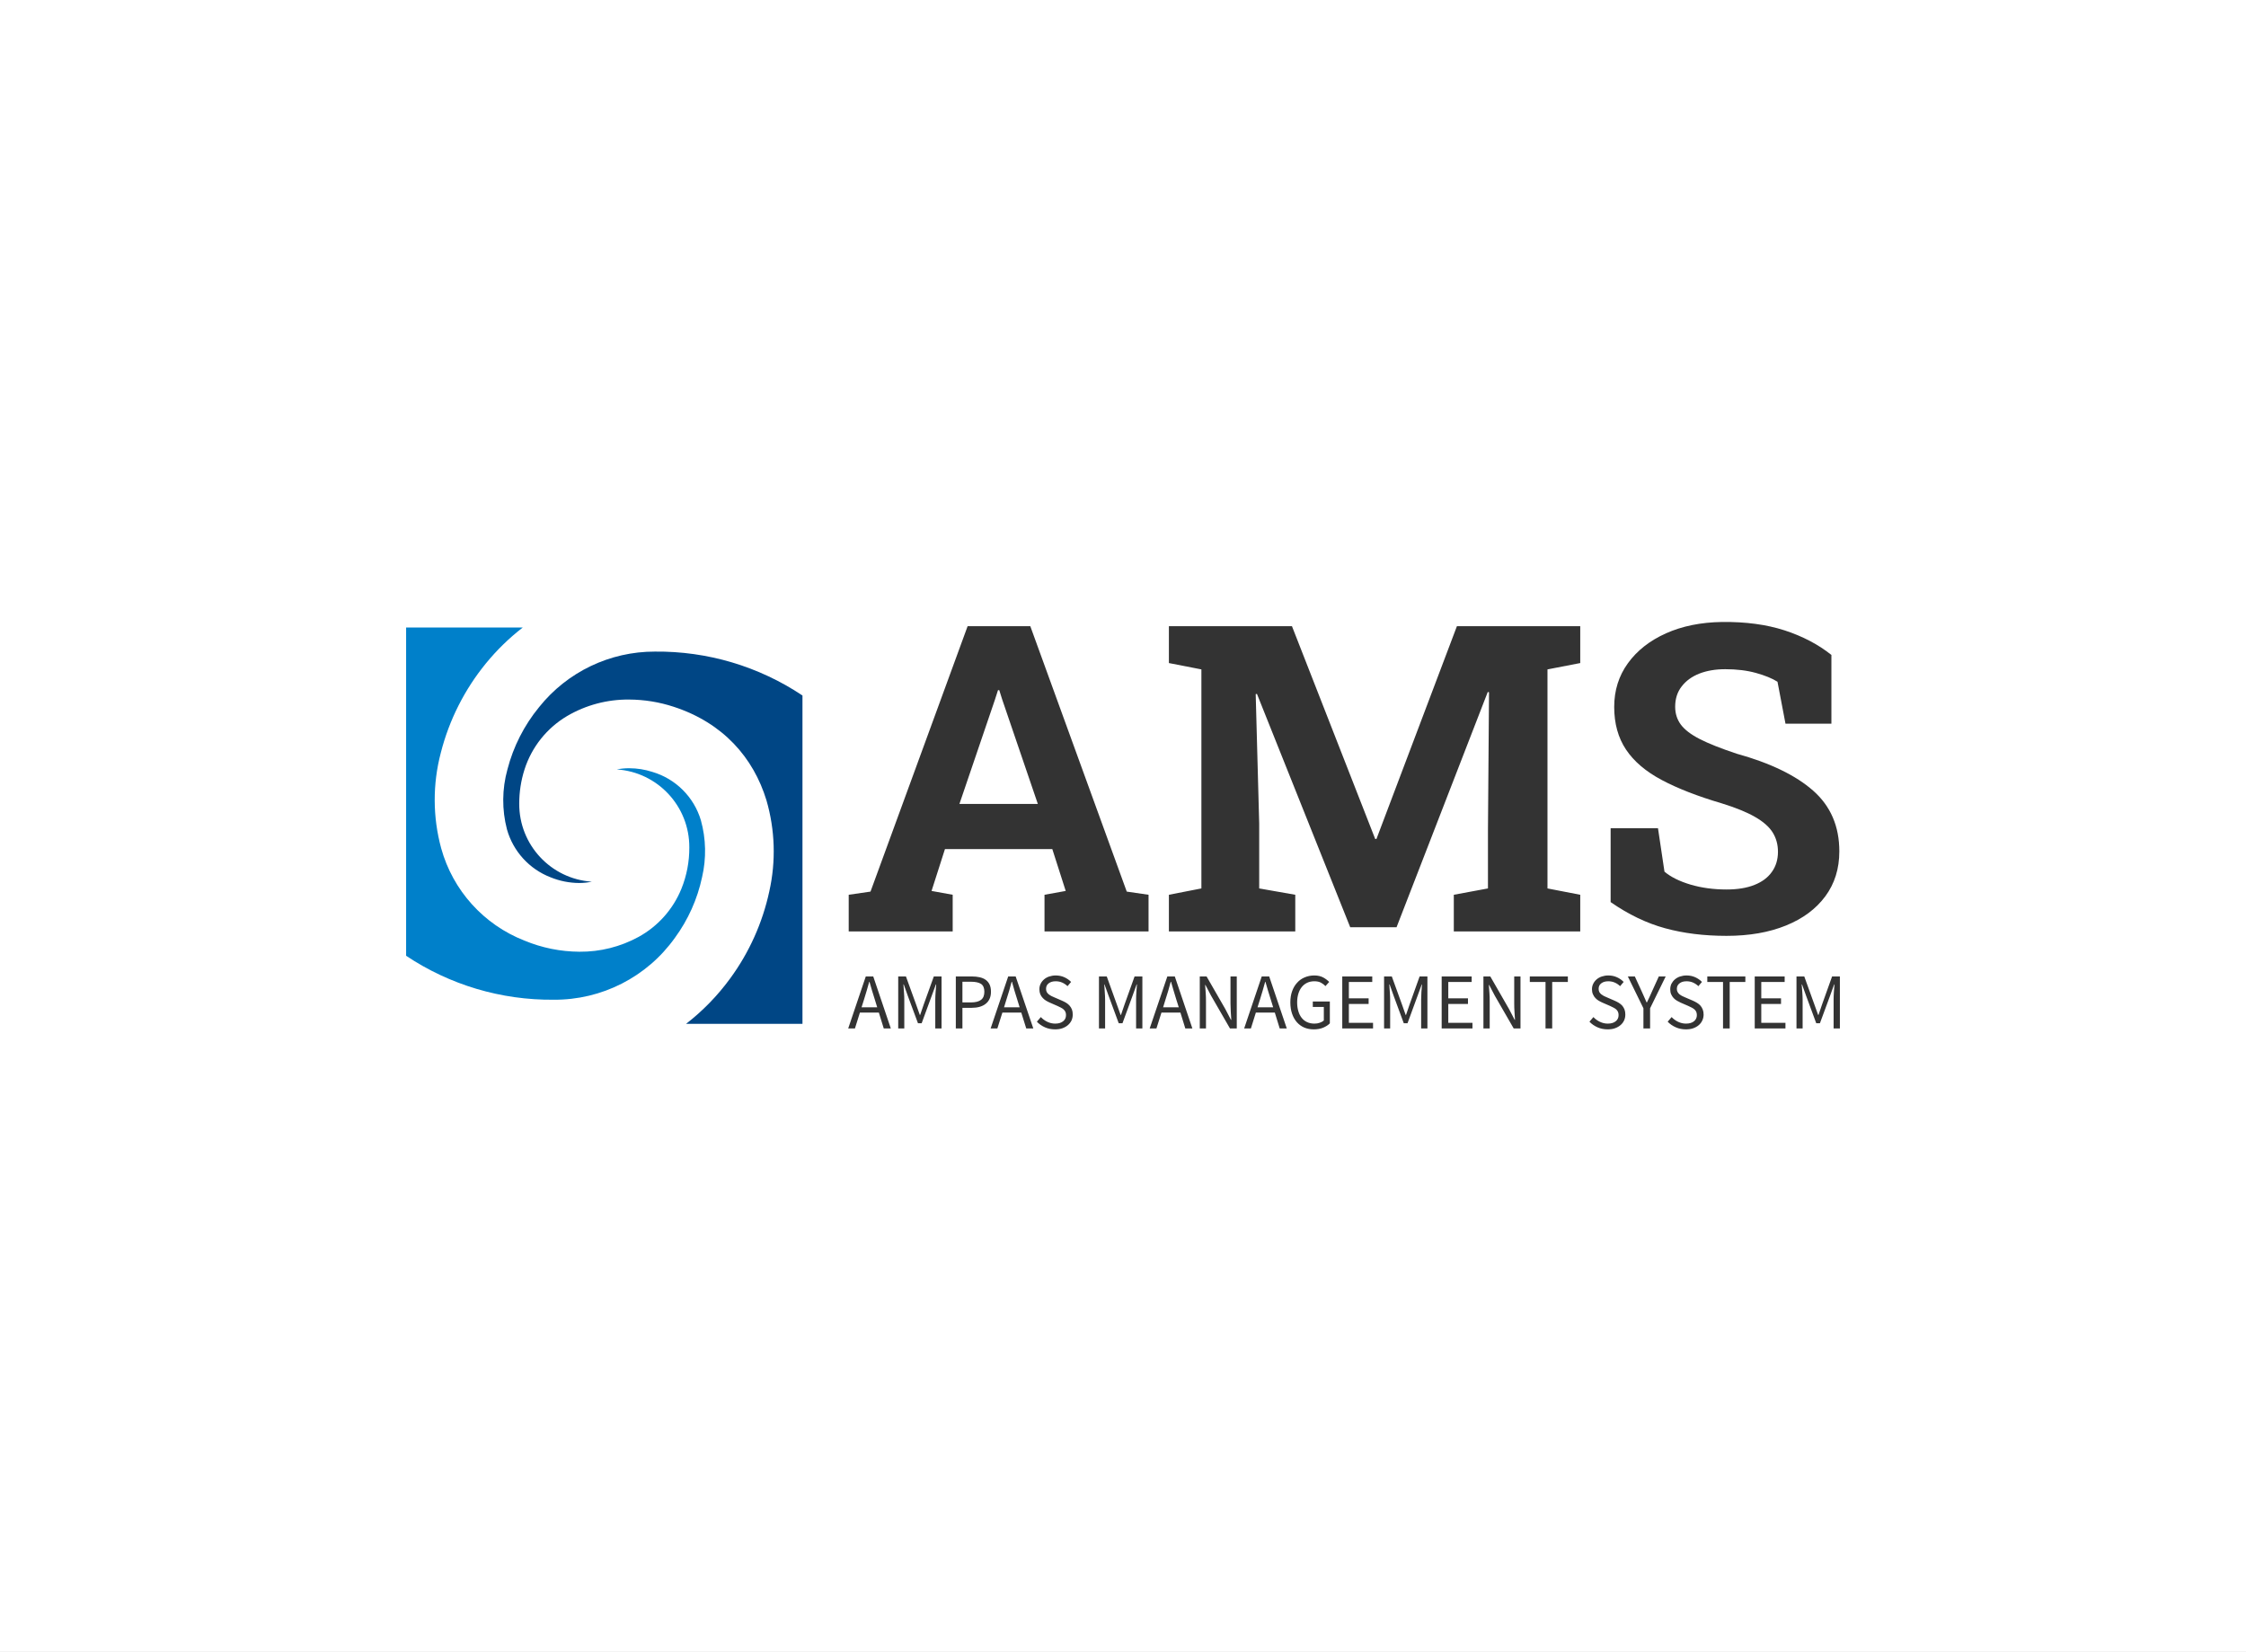
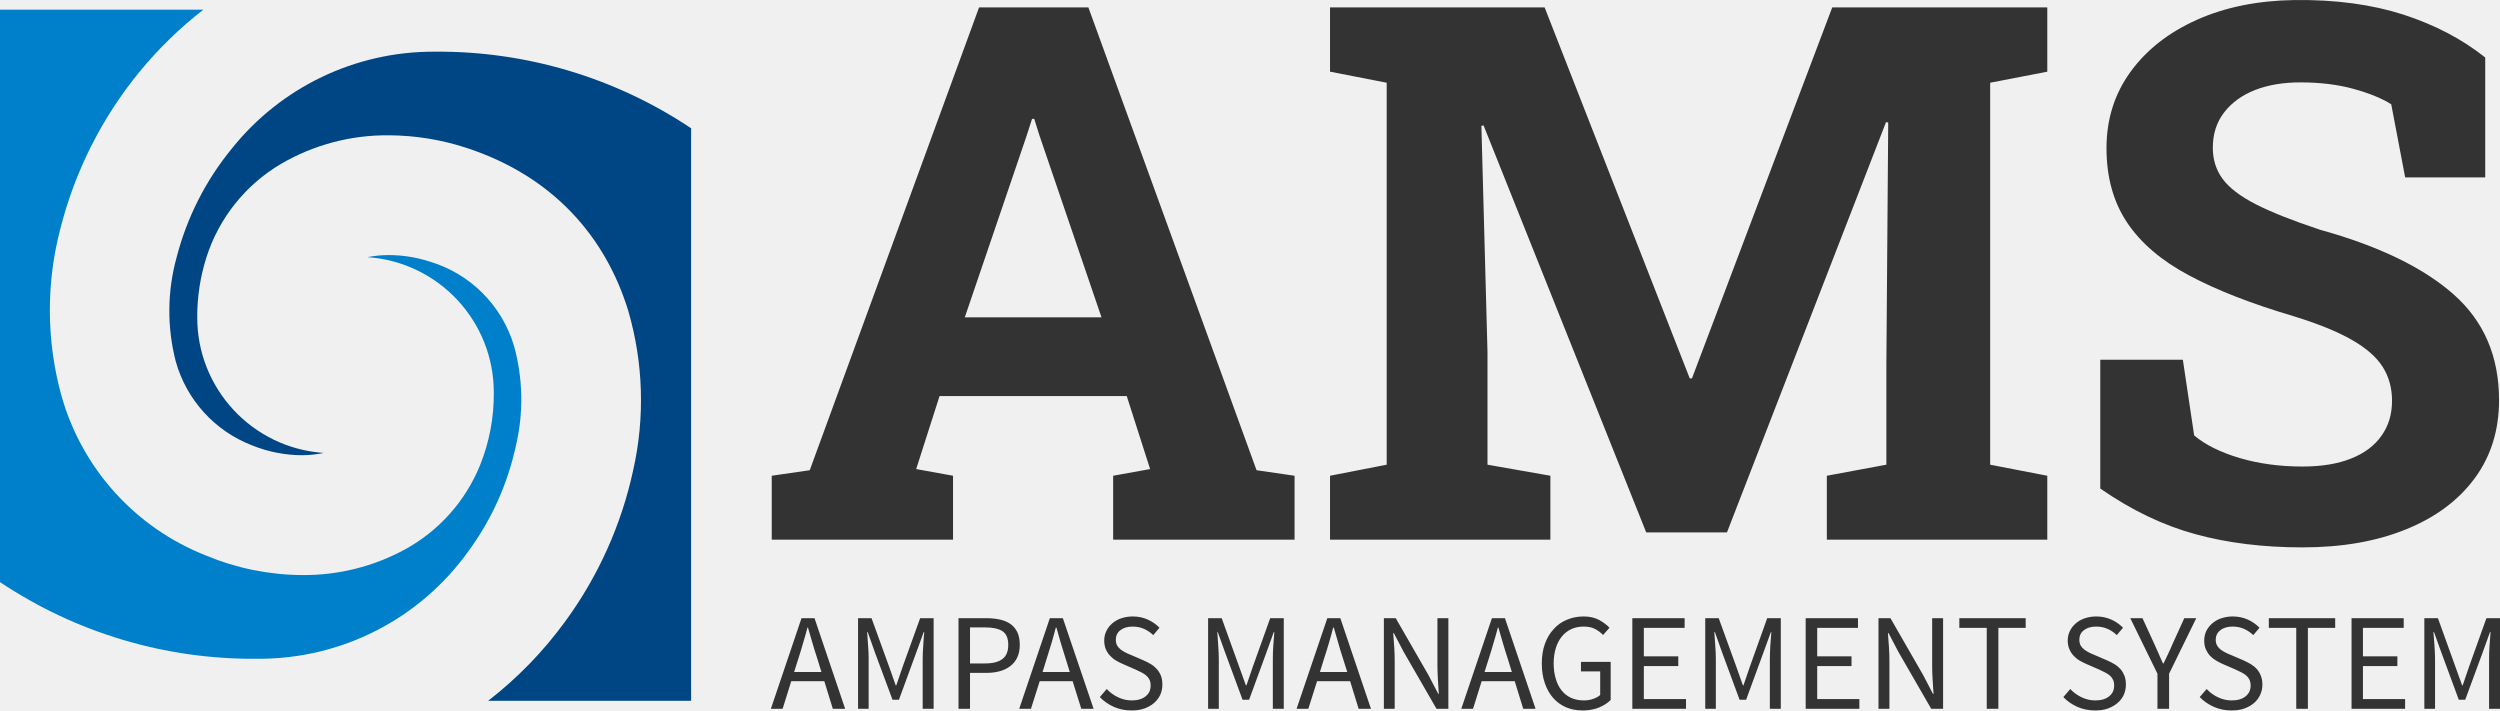
- <svg xmlns="http://www.w3.org/2000/svg" data-v-0dd9719b="" version="1.0" width="100%" height="100%" viewBox="0 0 340 250" preserveAspectRatio="xMidYMid meet" color-interpolation-filters="sRGB" style="margin: auto;">
-   <rect data-v-0dd9719b="" x="0" y="0" width="100%" height="100%" fill="#fff" fill-opacity="1" class="background" />
+ <svg xmlns="http://www.w3.org/2000/svg" data-v-0dd9719b="" version="1.0" width="100%" height="100%" color-interpolation-filters="sRGB" style="margin: auto;">
  <rect data-v-0dd9719b="" x="0" y="0" width="100%" height="100%" fill="url(#watermark)" fill-opacity="1" class="watermarklayer" />
-   <g data-v-0dd9719b="" fill="#333" class="icon-text-wrapper icon-svg-group iconsvg" transform="translate(61.478,94.16071)">
+   <g data-v-0dd9719b="" fill="#333" class="icon-text-wrapper icon-svg-group iconsvg">
    <g class="iconsvg-imagesvg" transform="translate(0,0.8392944)">
      <g>
        <rect fill="#333" fill-opacity="0" stroke-width="2" x="0" y="0" width="60" height="60" class="image-rect" />
        <svg x="0" y="0" width="60" height="60" filtersec="colorsb743507194" class="image-svg-svg primary" style="overflow: visible;">
          <svg viewBox="0 0 100 100">
            <g fill-rule="evenodd">
              <path d="M46.85 64.14a19.64 19.64 0 0 1-18.31-19.66 28.19 28.19 0 0 1 1.34-8.68A24.25 24.25 0 0 1 40.6 22.35a30.32 30.32 0 0 1 15.68-4.17A36.51 36.51 0 0 1 67.5 20C80 24.08 87.63 32.86 90.91 43.59a46.14 46.14 0 0 1 .72 23 57.72 57.72 0 0 1-9.84 21.92A57 57 0 0 1 70.64 100H100V17.16A65.78 65.78 0 0 0 62.77 6.08a37.29 37.29 0 0 0-29.21 14 40.92 40.92 0 0 0-8 15.74 29.13 29.13 0 0 0-.12 15.11 18.28 18.28 0 0 0 11 12.1 19.42 19.42 0 0 0 7.3 1.44 15.9 15.9 0 0 0 3.11-.33z" fill="#004685" />
              <path d="M29.43 0H0v82.83a65.83 65.83 0 0 0 37.22 11.09 37.21 37.21 0 0 0 30.59-15.61A40 40 0 0 0 74.67 63a29 29 0 0 0-.3-14.36 18.12 18.12 0 0 0-12.23-12.2 19.13 19.13 0 0 0-5.86-.93 15.83 15.83 0 0 0-3.13.3 19.62 19.62 0 0 1 18.3 19.66 27.36 27.36 0 0 1-2 10.47 24.28 24.28 0 0 1-10.8 12.13 30.52 30.52 0 0 1-14.93 3.74A36.64 36.64 0 0 1 29.85 79a35.05 35.05 0 0 1-21-23.28 46.54 46.54 0 0 1-.09-24.13A58.39 58.39 0 0 1 20.13 9.06 57.42 57.42 0 0 1 29.43 0z" fill="#0080ca" />
            </g>
          </svg>
        </svg>
      </g>
    </g>
    <g transform="translate(67,0)">
      <g data-gra="path-name" fill-rule="" class="tp-name iconsvg-namesvg" transform="translate(0,0)">
        <g transform="scale(1)">
          <g>
            <path d="M17.04 0L1.3 0 1.3-5.55 4.6-6.03 19.3-46.21 28.79-46.21 43.39-6.03 46.69-5.55 46.69 0 30.94 0 30.94-5.55 34.15-6.13 32.12-12.47 15.87-12.47 13.84-6.13 17.04-5.55 17.04 0ZM23.42-35.04L18.06-19.3 29.93-19.3 24.53-35.13 24.09-36.53 23.9-36.53 23.42-35.04ZM68.9 0L49.77 0 49.77-5.55 54.69-6.51 54.69-39.67 49.77-40.63 49.77-46.21 54.69-46.21 68.4-46.21 81-14 81.19-14 93.37-46.21 112.04-46.21 112.04-40.63 107.08-39.67 107.08-6.51 112.04-5.55 112.04 0 92.9 0 92.9-5.55 98.07-6.51 98.07-15.36 98.23-36.21 98.04-36.25 84.23-0.63 77.22-0.63 63.1-35.96 62.91-35.93 63.44-16.31 63.44-6.51 68.9-5.55 68.9 0ZM134.19 0.67L134.19 0.67Q129.08 0.67 124.89-0.48 120.7-1.62 116.64-4.44L116.64-4.44 116.64-15.62 123.81-15.62 124.79-9.05Q126.22-7.84 128.73-7.09 131.24-6.35 134.19-6.35L134.19-6.35Q136.7-6.35 138.43-7.05 140.16-7.74 141.06-9.03 141.97-10.31 141.97-12.06L141.97-12.06Q141.97-13.71 141.16-15 140.35-16.28 138.49-17.34 136.63-18.41 133.46-19.39L133.46-19.39Q127.97-21.01 124.37-22.93 120.76-24.85 118.97-27.53 117.18-30.21 117.18-33.99L117.18-33.99Q117.18-37.74 119.26-40.61 121.34-43.48 125.02-45.13 128.7-46.78 133.52-46.85L133.52-46.85Q138.85-46.91 142.97-45.58 147.08-44.24 150.06-41.86L150.06-41.86 150.06-31.45 143.11-31.45 141.9-37.8Q140.7-38.56 138.65-39.13 136.6-39.7 134-39.7L134-39.7Q131.78-39.7 130.08-39.04 128.38-38.37 127.4-37.1 126.41-35.83 126.41-34.02L126.41-34.02Q126.41-32.47 127.27-31.31 128.13-30.15 130.14-29.12 132.16-28.09 135.71-26.91L135.71-26.91Q143.36-24.79 147.31-21.3 151.26-17.81 151.26-12.12L151.26-12.12Q151.26-8.19 149.14-5.32 147.01-2.44 143.17-0.89 139.33 0.67 134.19 0.67Z" transform="translate(-1.3, 46.85259)" />
          </g>
        </g>
      </g>
      <g data-gra="path-slogan" fill-rule="" class="tp-slogan iconsvg-slogansvg" fill="#333" transform="translate(-0.08000946,53.52259)">
        <g transform="scale(1, 1)">
          <g transform="scale(1)">
            <path d="M4.43-3.20L2.06-3.20L2.44-4.40C2.58-4.84 2.72-5.28 2.84-5.72C2.97-6.15 3.10-6.60 3.22-7.06L3.26-7.06C3.39-6.60 3.52-6.15 3.65-5.72C3.78-5.28 3.91-4.84 4.06-4.40ZM4.68-2.40L5.42 0L6.49 0L3.83-7.87L2.70-7.87L0.04 0L1.06 0L1.81-2.40ZM7.61-7.87L7.61 0L8.53 0L8.53-4.33C8.53-4.68 8.52-5.07 8.48-5.50C8.45-5.92 8.42-6.31 8.40-6.66L8.45-6.66L9.07-4.91L10.60-0.79L11.16-0.79L12.67-4.91L13.31-6.66L13.36-6.66C13.32-6.31 13.29-5.92 13.27-5.50C13.24-5.07 13.22-4.68 13.22-4.33L13.22 0L14.17 0L14.17-7.87L13.00-7.87L11.48-3.65L10.93-2.04L10.88-2.04L10.31-3.65L8.78-7.87ZM16.33-7.87L16.33 0L17.33 0L17.33-3.12L18.74-3.12C19.18-3.12 19.57-3.17 19.93-3.27C20.28-3.37 20.59-3.52 20.84-3.72C21.10-3.92 21.30-4.17 21.44-4.48C21.58-4.78 21.65-5.14 21.65-5.56C21.65-5.99 21.58-6.35 21.44-6.65C21.30-6.94 21.10-7.18 20.85-7.36C20.60-7.54 20.29-7.67 19.93-7.75C19.57-7.83 19.18-7.87 18.74-7.87ZM18.62-3.94L17.33-3.94L17.33-7.07L18.62-7.07C19.30-7.07 19.81-6.96 20.15-6.74C20.48-6.52 20.65-6.12 20.65-5.56C20.65-5.00 20.49-4.59 20.15-4.33C19.82-4.07 19.31-3.94 18.62-3.94ZM25.99-3.20L23.63-3.20L24-4.40C24.14-4.84 24.28-5.28 24.41-5.72C24.54-6.15 24.66-6.60 24.78-7.06L24.83-7.06C24.96-6.60 25.08-6.15 25.21-5.72C25.34-5.28 25.48-4.84 25.62-4.40ZM26.24-2.40L26.99 0L28.06 0L25.39-7.87L24.26-7.87L21.60 0L22.62 0L23.38-2.40ZM29.20-1.72L28.60-1.02C28.94-0.66 29.35-0.38 29.82-0.17C30.29 0.04 30.80 0.14 31.36 0.14C31.77 0.14 32.14 0.09 32.47-0.03C32.80-0.15 33.08-0.31 33.31-0.51C33.54-0.71 33.72-0.95 33.85-1.22C33.97-1.50 34.03-1.79 34.03-2.10C34.03-2.39 33.99-2.64 33.91-2.86C33.82-3.08 33.71-3.27 33.56-3.44C33.42-3.60 33.25-3.75 33.05-3.87C32.85-3.99 32.64-4.10 32.41-4.20L31.30-4.68C31.14-4.74 30.98-4.81 30.83-4.89C30.68-4.97 30.54-5.05 30.41-5.15C30.28-5.25 30.18-5.37 30.10-5.50C30.03-5.63 29.99-5.80 29.99-5.99C29.99-6.35 30.12-6.63 30.39-6.83C30.66-7.04 31.01-7.14 31.45-7.14C31.82-7.14 32.15-7.07 32.44-6.94C32.73-6.81 33-6.63 33.24-6.40L33.78-7.04C33.50-7.33 33.16-7.57 32.76-7.75C32.36-7.93 31.92-8.02 31.45-8.02C31.09-8.02 30.76-7.96 30.46-7.86C30.16-7.76 29.90-7.61 29.68-7.42C29.46-7.23 29.29-7.01 29.17-6.76C29.04-6.50 28.98-6.22 28.98-5.93C28.98-5.64 29.03-5.39 29.12-5.17C29.22-4.95 29.34-4.76 29.50-4.60C29.65-4.44 29.82-4.30 30.01-4.19C30.20-4.08 30.39-3.98 30.58-3.90L31.70-3.41C31.89-3.32 32.06-3.24 32.22-3.16C32.38-3.08 32.52-2.99 32.63-2.89C32.75-2.79 32.84-2.67 32.91-2.53C32.98-2.39 33.01-2.22 33.01-2.02C33.01-1.63 32.87-1.32 32.58-1.09C32.29-0.85 31.89-0.73 31.37-0.73C30.96-0.73 30.57-0.82 30.19-1.00C29.81-1.18 29.48-1.42 29.20-1.72ZM38.00-7.87L38.00 0L38.93 0L38.93-4.33C38.93-4.68 38.91-5.07 38.88-5.50C38.85-5.92 38.82-6.31 38.80-6.66L38.84-6.66L39.47-4.91L40.99-0.79L41.56-0.79L43.07-4.91L43.70-6.66L43.75-6.66C43.72-6.31 43.69-5.92 43.66-5.50C43.63-5.07 43.62-4.68 43.62-4.33L43.62 0L44.57 0L44.57-7.87L43.39-7.87L41.88-3.65L41.33-2.04L41.28-2.04L40.70-3.65L39.18-7.87ZM50.08-3.20L47.71-3.20L48.08-4.40C48.23-4.84 48.36-5.28 48.49-5.72C48.62-6.15 48.74-6.60 48.86-7.06L48.91-7.06C49.04-6.60 49.17-6.15 49.30-5.72C49.42-5.28 49.56-4.84 49.70-4.40ZM50.33-2.40L51.07 0L52.14 0L49.48-7.87L48.35-7.87L45.68 0L46.70 0L47.46-2.40ZM53.26-7.87L53.26 0L54.20 0L54.20-4.12C54.20-4.53 54.19-4.95 54.16-5.36C54.13-5.77 54.10-6.18 54.07-6.58L54.12-6.58L54.97-4.96L57.83 0L58.86 0L58.86-7.87L57.91-7.87L57.91-3.80C57.91-3.39 57.93-2.97 57.95-2.54C57.98-2.11 58.01-1.70 58.03-1.30L57.98-1.30L57.13-2.93L54.29-7.87ZM64.37-3.20L62.00-3.20L62.38-4.40C62.52-4.84 62.66-5.28 62.78-5.72C62.91-6.15 63.04-6.60 63.16-7.06L63.20-7.06C63.33-6.60 63.46-6.15 63.59-5.72C63.72-5.28 63.85-4.84 64.00-4.40ZM64.62-2.40L65.36 0L66.43 0L63.77-7.87L62.64-7.87L59.98 0L61.00 0L61.75-2.40ZM66.97-3.94C66.97-3.30 67.06-2.72 67.24-2.21C67.41-1.71 67.66-1.28 67.97-0.93C68.28-0.58 68.65-0.32 69.08-0.13C69.52 0.05 69.99 0.14 70.51 0.14C71.04 0.14 71.51 0.06 71.93-0.11C72.35-0.29 72.69-0.50 72.95-0.77L72.95-4.08L70.37-4.08L70.37-3.25L72.04-3.25L72.04-1.20C71.88-1.06 71.67-0.94 71.42-0.86C71.17-0.77 70.90-0.73 70.62-0.73C70.20-0.73 69.82-0.81 69.50-0.96C69.17-1.11 68.90-1.33 68.68-1.61C68.46-1.89 68.29-2.23 68.18-2.62C68.06-3.02 68.00-3.46 68.00-3.96C68.00-4.45 68.07-4.89 68.19-5.28C68.31-5.67 68.49-6.01 68.71-6.28C68.94-6.56 69.21-6.77 69.53-6.92C69.85-7.07 70.21-7.14 70.61-7.14C71.01-7.14 71.34-7.07 71.60-6.93C71.86-6.79 72.09-6.62 72.29-6.41L72.85-7.04C72.62-7.28 72.32-7.51 71.96-7.71C71.59-7.91 71.14-8.02 70.60-8.02C70.07-8.02 69.58-7.92 69.14-7.73C68.70-7.55 68.32-7.28 68.00-6.92C67.67-6.57 67.42-6.14 67.24-5.64C67.06-5.14 66.97-4.57 66.97-3.94ZM74.83-7.87L74.83 0L79.49 0L79.49-0.85L75.83-0.85L75.83-3.71L78.82-3.71L78.82-4.56L75.83-4.56L75.83-7.03L79.37-7.03L79.37-7.87ZM81.16-7.87L81.16 0L82.08 0L82.08-4.33C82.08-4.68 82.06-5.07 82.03-5.50C82.00-5.92 81.97-6.31 81.95-6.66L82.00-6.66L82.62-4.91L84.14-0.79L84.71-0.79L86.22-4.91L86.86-6.66L86.90-6.66C86.87-6.31 86.84-5.92 86.81-5.50C86.79-5.07 86.77-4.68 86.77-4.33L86.77 0L87.72 0L87.72-7.87L86.54-7.87L85.03-3.65L84.48-2.04L84.43-2.04L83.86-3.65L82.33-7.87ZM89.88-7.87L89.88 0L94.54 0L94.54-0.85L90.88-0.85L90.88-3.71L93.86-3.71L93.86-4.56L90.88-4.56L90.88-7.03L94.42-7.03L94.42-7.87ZM96.20-7.87L96.20 0L97.15 0L97.15-4.12C97.15-4.53 97.14-4.95 97.11-5.36C97.08-5.77 97.05-6.18 97.02-6.58L97.07-6.58L97.92-4.96L100.78 0L101.81 0L101.81-7.87L100.86-7.87L100.86-3.80C100.86-3.39 100.87-2.97 100.90-2.54C100.93-2.11 100.96-1.70 100.98-1.30L100.93-1.30L100.08-2.93L97.24-7.87ZM105.60-7.03L105.60 0L106.61 0L106.61-7.03L108.98-7.03L108.98-7.87L103.22-7.87L103.22-7.03ZM112.85-1.72L112.25-1.02C112.59-0.66 113.00-0.38 113.47-0.17C113.94 0.04 114.46 0.14 115.01 0.14C115.42 0.14 115.80 0.09 116.12-0.03C116.45-0.15 116.73-0.31 116.96-0.51C117.20-0.71 117.37-0.95 117.50-1.22C117.62-1.50 117.68-1.79 117.68-2.10C117.68-2.39 117.64-2.64 117.56-2.86C117.47-3.08 117.36-3.27 117.22-3.44C117.07-3.60 116.90-3.75 116.70-3.87C116.50-3.99 116.29-4.10 116.06-4.20L114.95-4.68C114.79-4.74 114.63-4.81 114.48-4.89C114.33-4.97 114.19-5.05 114.06-5.15C113.93-5.25 113.83-5.37 113.75-5.50C113.68-5.63 113.64-5.80 113.64-5.99C113.64-6.35 113.77-6.63 114.04-6.83C114.31-7.04 114.66-7.14 115.10-7.14C115.47-7.14 115.80-7.07 116.09-6.94C116.39-6.81 116.65-6.63 116.89-6.40L117.43-7.04C117.15-7.33 116.81-7.57 116.41-7.75C116.01-7.93 115.58-8.02 115.10-8.02C114.74-8.02 114.41-7.96 114.11-7.86C113.81-7.76 113.55-7.61 113.33-7.42C113.11-7.23 112.94-7.01 112.82-6.76C112.69-6.50 112.63-6.22 112.63-5.93C112.63-5.64 112.68-5.39 112.78-5.17C112.87-4.95 113.00-4.76 113.15-4.60C113.30-4.44 113.47-4.30 113.66-4.19C113.86-4.08 114.04-3.98 114.23-3.90L115.36-3.41C115.54-3.32 115.71-3.24 115.87-3.16C116.03-3.08 116.17-2.99 116.29-2.89C116.40-2.79 116.49-2.67 116.56-2.53C116.63-2.39 116.66-2.22 116.66-2.02C116.66-1.63 116.52-1.32 116.23-1.09C115.94-0.85 115.54-0.73 115.02-0.73C114.61-0.73 114.22-0.82 113.84-1.00C113.46-1.18 113.13-1.42 112.85-1.72ZM120.42-3.05L120.42 0L121.43 0L121.43-3.05L123.79-7.87L122.75-7.87L121.74-5.65C121.62-5.36 121.49-5.08 121.36-4.80C121.22-4.52 121.08-4.23 120.95-3.94L120.90-3.94C120.76-4.23 120.64-4.52 120.52-4.80C120.40-5.08 120.27-5.36 120.14-5.65L119.12-7.87L118.06-7.87ZM124.69-1.72L124.09-1.02C124.44-0.66 124.84-0.38 125.32-0.17C125.79 0.04 126.30 0.14 126.85 0.14C127.27 0.14 127.64 0.09 127.97-0.03C128.30-0.15 128.58-0.31 128.81-0.51C129.04-0.71 129.22-0.95 129.34-1.22C129.47-1.50 129.53-1.79 129.53-2.10C129.53-2.39 129.49-2.64 129.40-2.86C129.32-3.08 129.20-3.27 129.06-3.44C128.92-3.60 128.74-3.75 128.54-3.87C128.34-3.99 128.13-4.10 127.91-4.20L126.79-4.68C126.63-4.74 126.48-4.81 126.32-4.89C126.17-4.97 126.03-5.05 125.90-5.15C125.78-5.25 125.67-5.37 125.60-5.50C125.52-5.63 125.48-5.80 125.48-5.99C125.48-6.35 125.62-6.63 125.89-6.83C126.15-7.04 126.51-7.14 126.95-7.14C127.32-7.14 127.65-7.07 127.94-6.94C128.23-6.81 128.50-6.63 128.74-6.40L129.28-7.04C129.00-7.33 128.66-7.57 128.26-7.75C127.86-7.93 127.42-8.02 126.95-8.02C126.59-8.02 126.26-7.96 125.96-7.86C125.66-7.76 125.40-7.61 125.18-7.42C124.96-7.23 124.79-7.01 124.66-6.76C124.54-6.50 124.48-6.22 124.48-5.93C124.48-5.64 124.52-5.39 124.62-5.17C124.72-4.95 124.84-4.76 124.99-4.60C125.14-4.44 125.32-4.30 125.51-4.19C125.70-4.08 125.89-3.98 126.07-3.90L127.20-3.41C127.38-3.32 127.56-3.24 127.72-3.16C127.88-3.08 128.01-2.99 128.13-2.89C128.25-2.79 128.34-2.67 128.41-2.53C128.47-2.39 128.51-2.22 128.51-2.02C128.51-1.63 128.36-1.32 128.08-1.09C127.79-0.85 127.38-0.73 126.86-0.73C126.46-0.73 126.06-0.82 125.68-1.00C125.30-1.18 124.97-1.42 124.69-1.72ZM132.47-7.03L132.47 0L133.48 0L133.48-7.03L135.85-7.03L135.85-7.87L130.09-7.87L130.09-7.03ZM137.27-7.87L137.27 0L141.92 0L141.92-0.85L138.26-0.85L138.26-3.71L141.25-3.71L141.25-4.56L138.26-4.56L138.26-7.03L141.80-7.03L141.80-7.87ZM143.59-7.87L143.59 0L144.52 0L144.52-4.33C144.52-4.68 144.50-5.07 144.47-5.50C144.44-5.92 144.41-6.31 144.38-6.66L144.43-6.66L145.06-4.91L146.58-0.79L147.14-0.79L148.66-4.91L149.29-6.66L149.34-6.66C149.31-6.31 149.28-5.92 149.25-5.50C149.22-5.07 149.21-4.68 149.21-4.33L149.21 0L150.16 0L150.16-7.87L148.98-7.87L147.47-3.65L146.92-2.04L146.87-2.04L146.29-3.65L144.77-7.87Z" transform="translate(-0.036, 8.016)" />
          </g>
        </g>
      </g>
    </g>
  </g>
  <defs v-gra="od" />
</svg>
